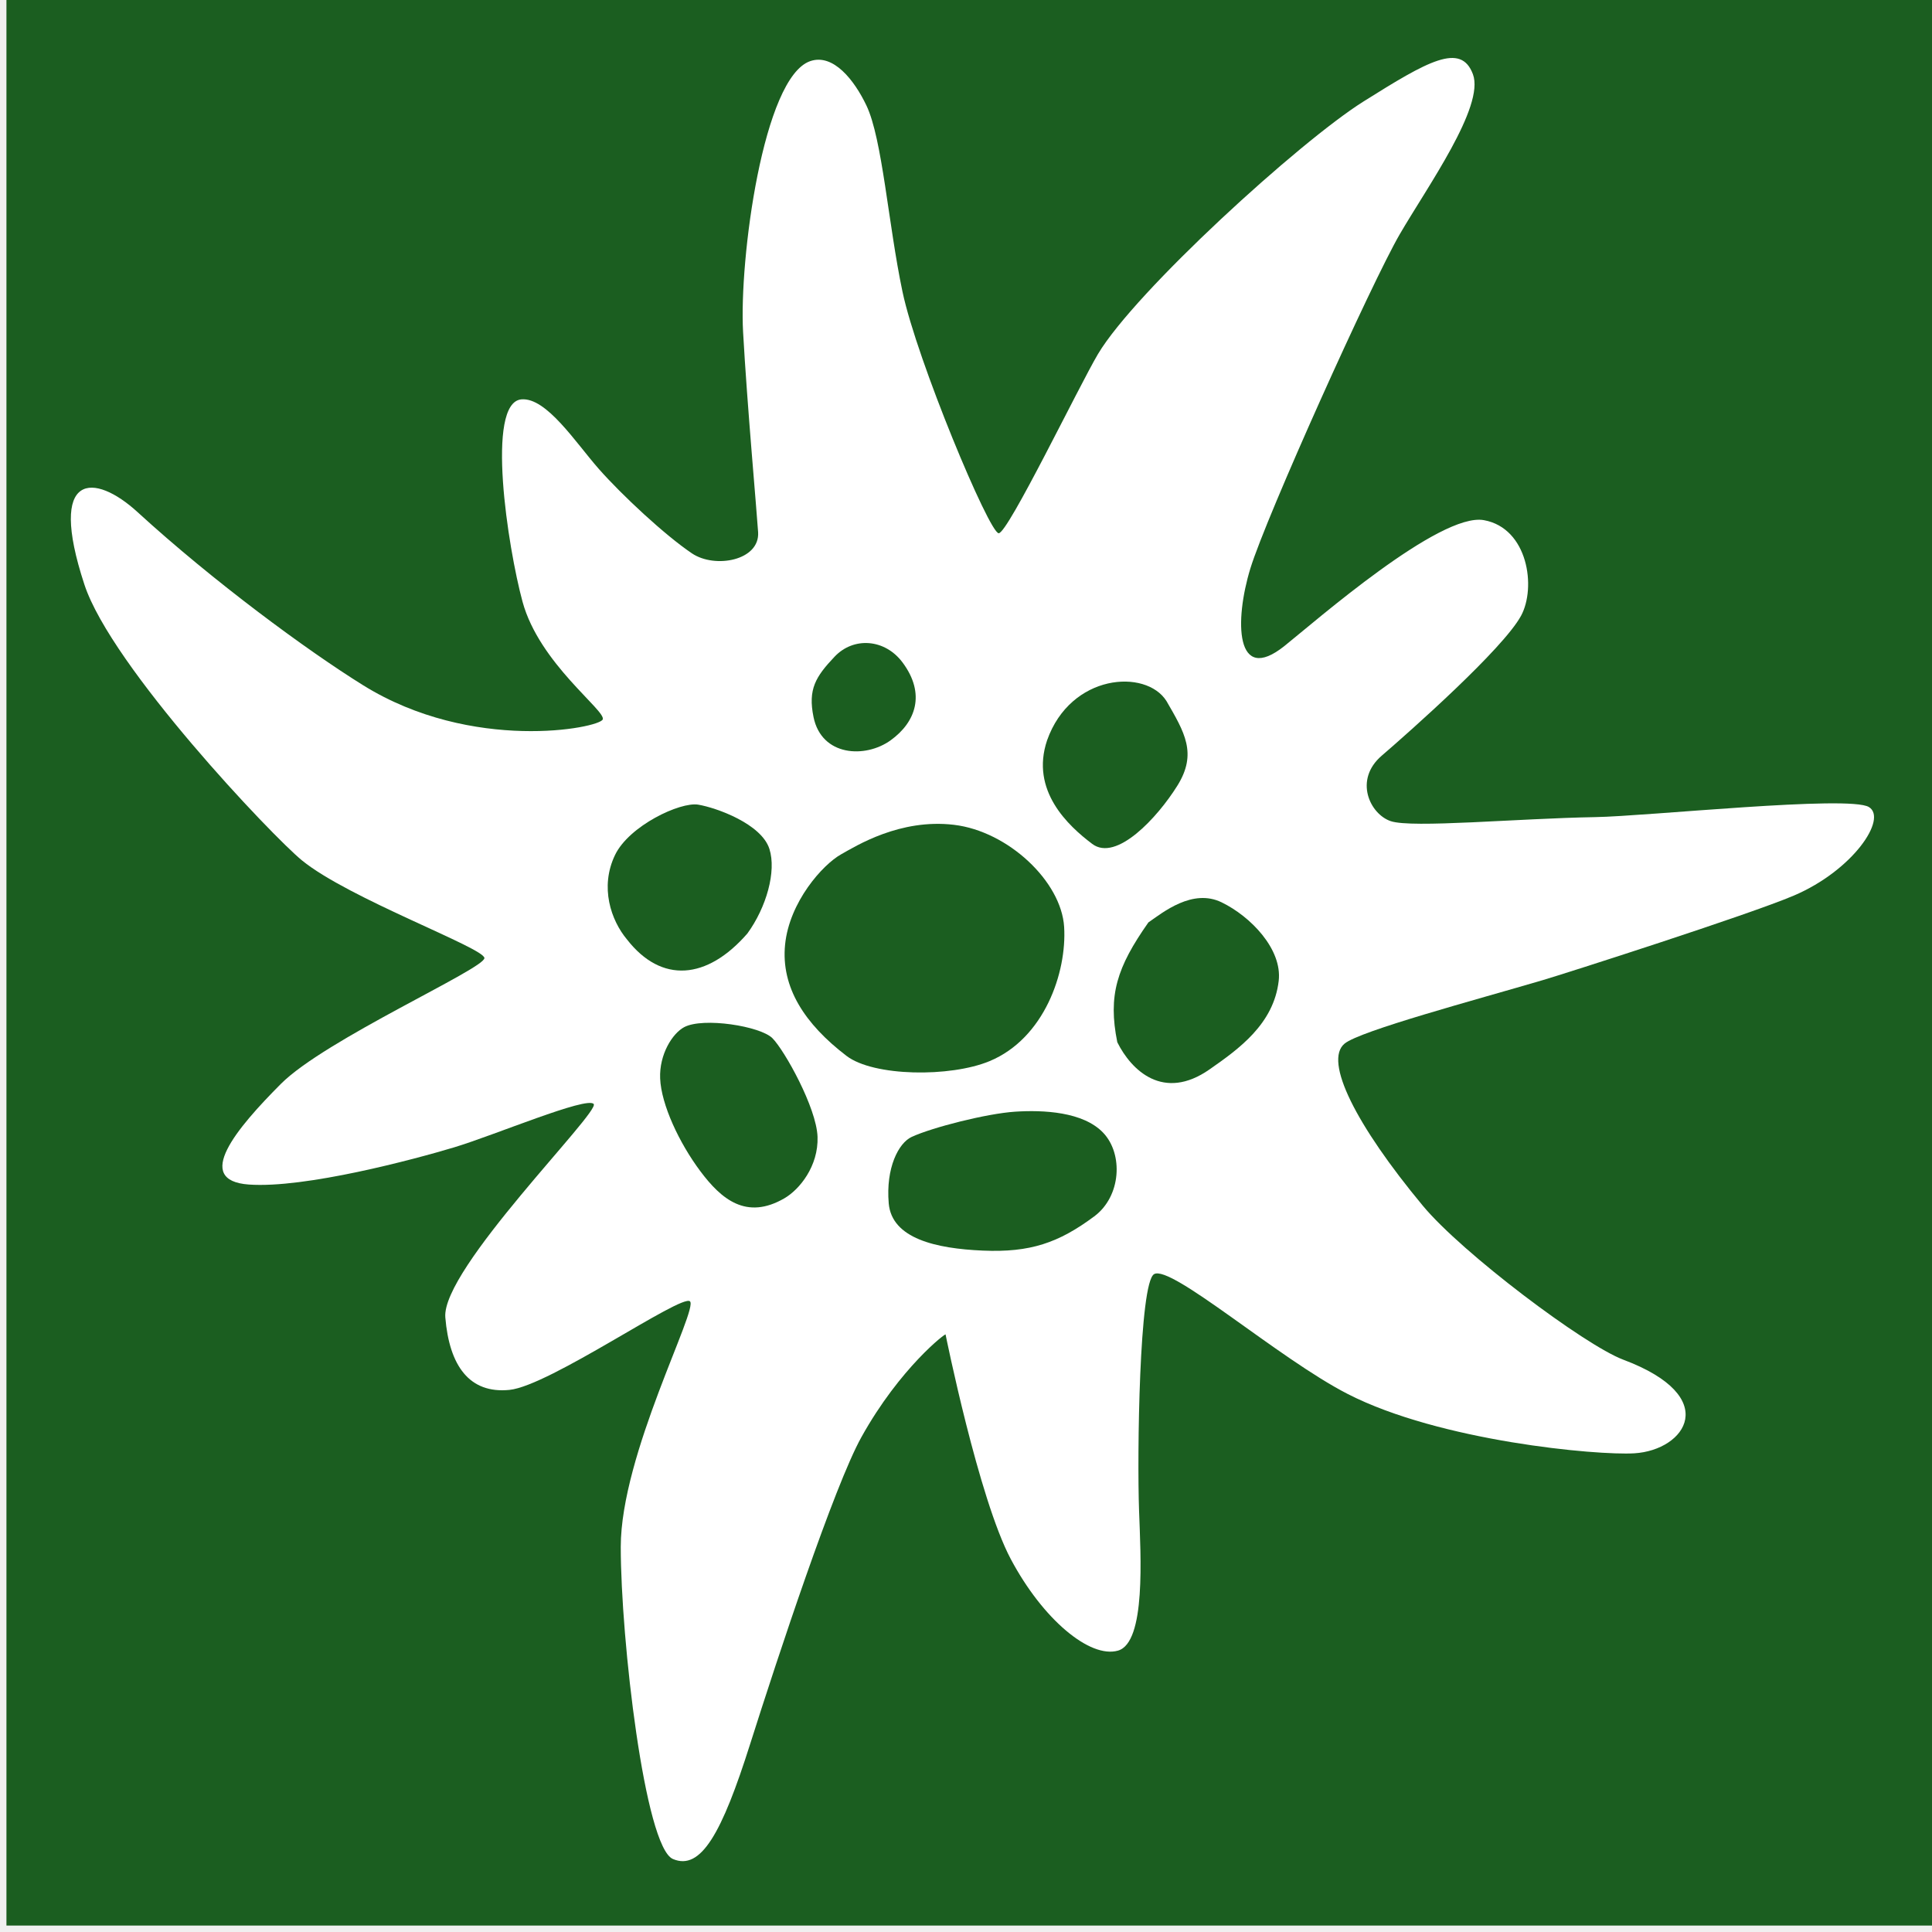
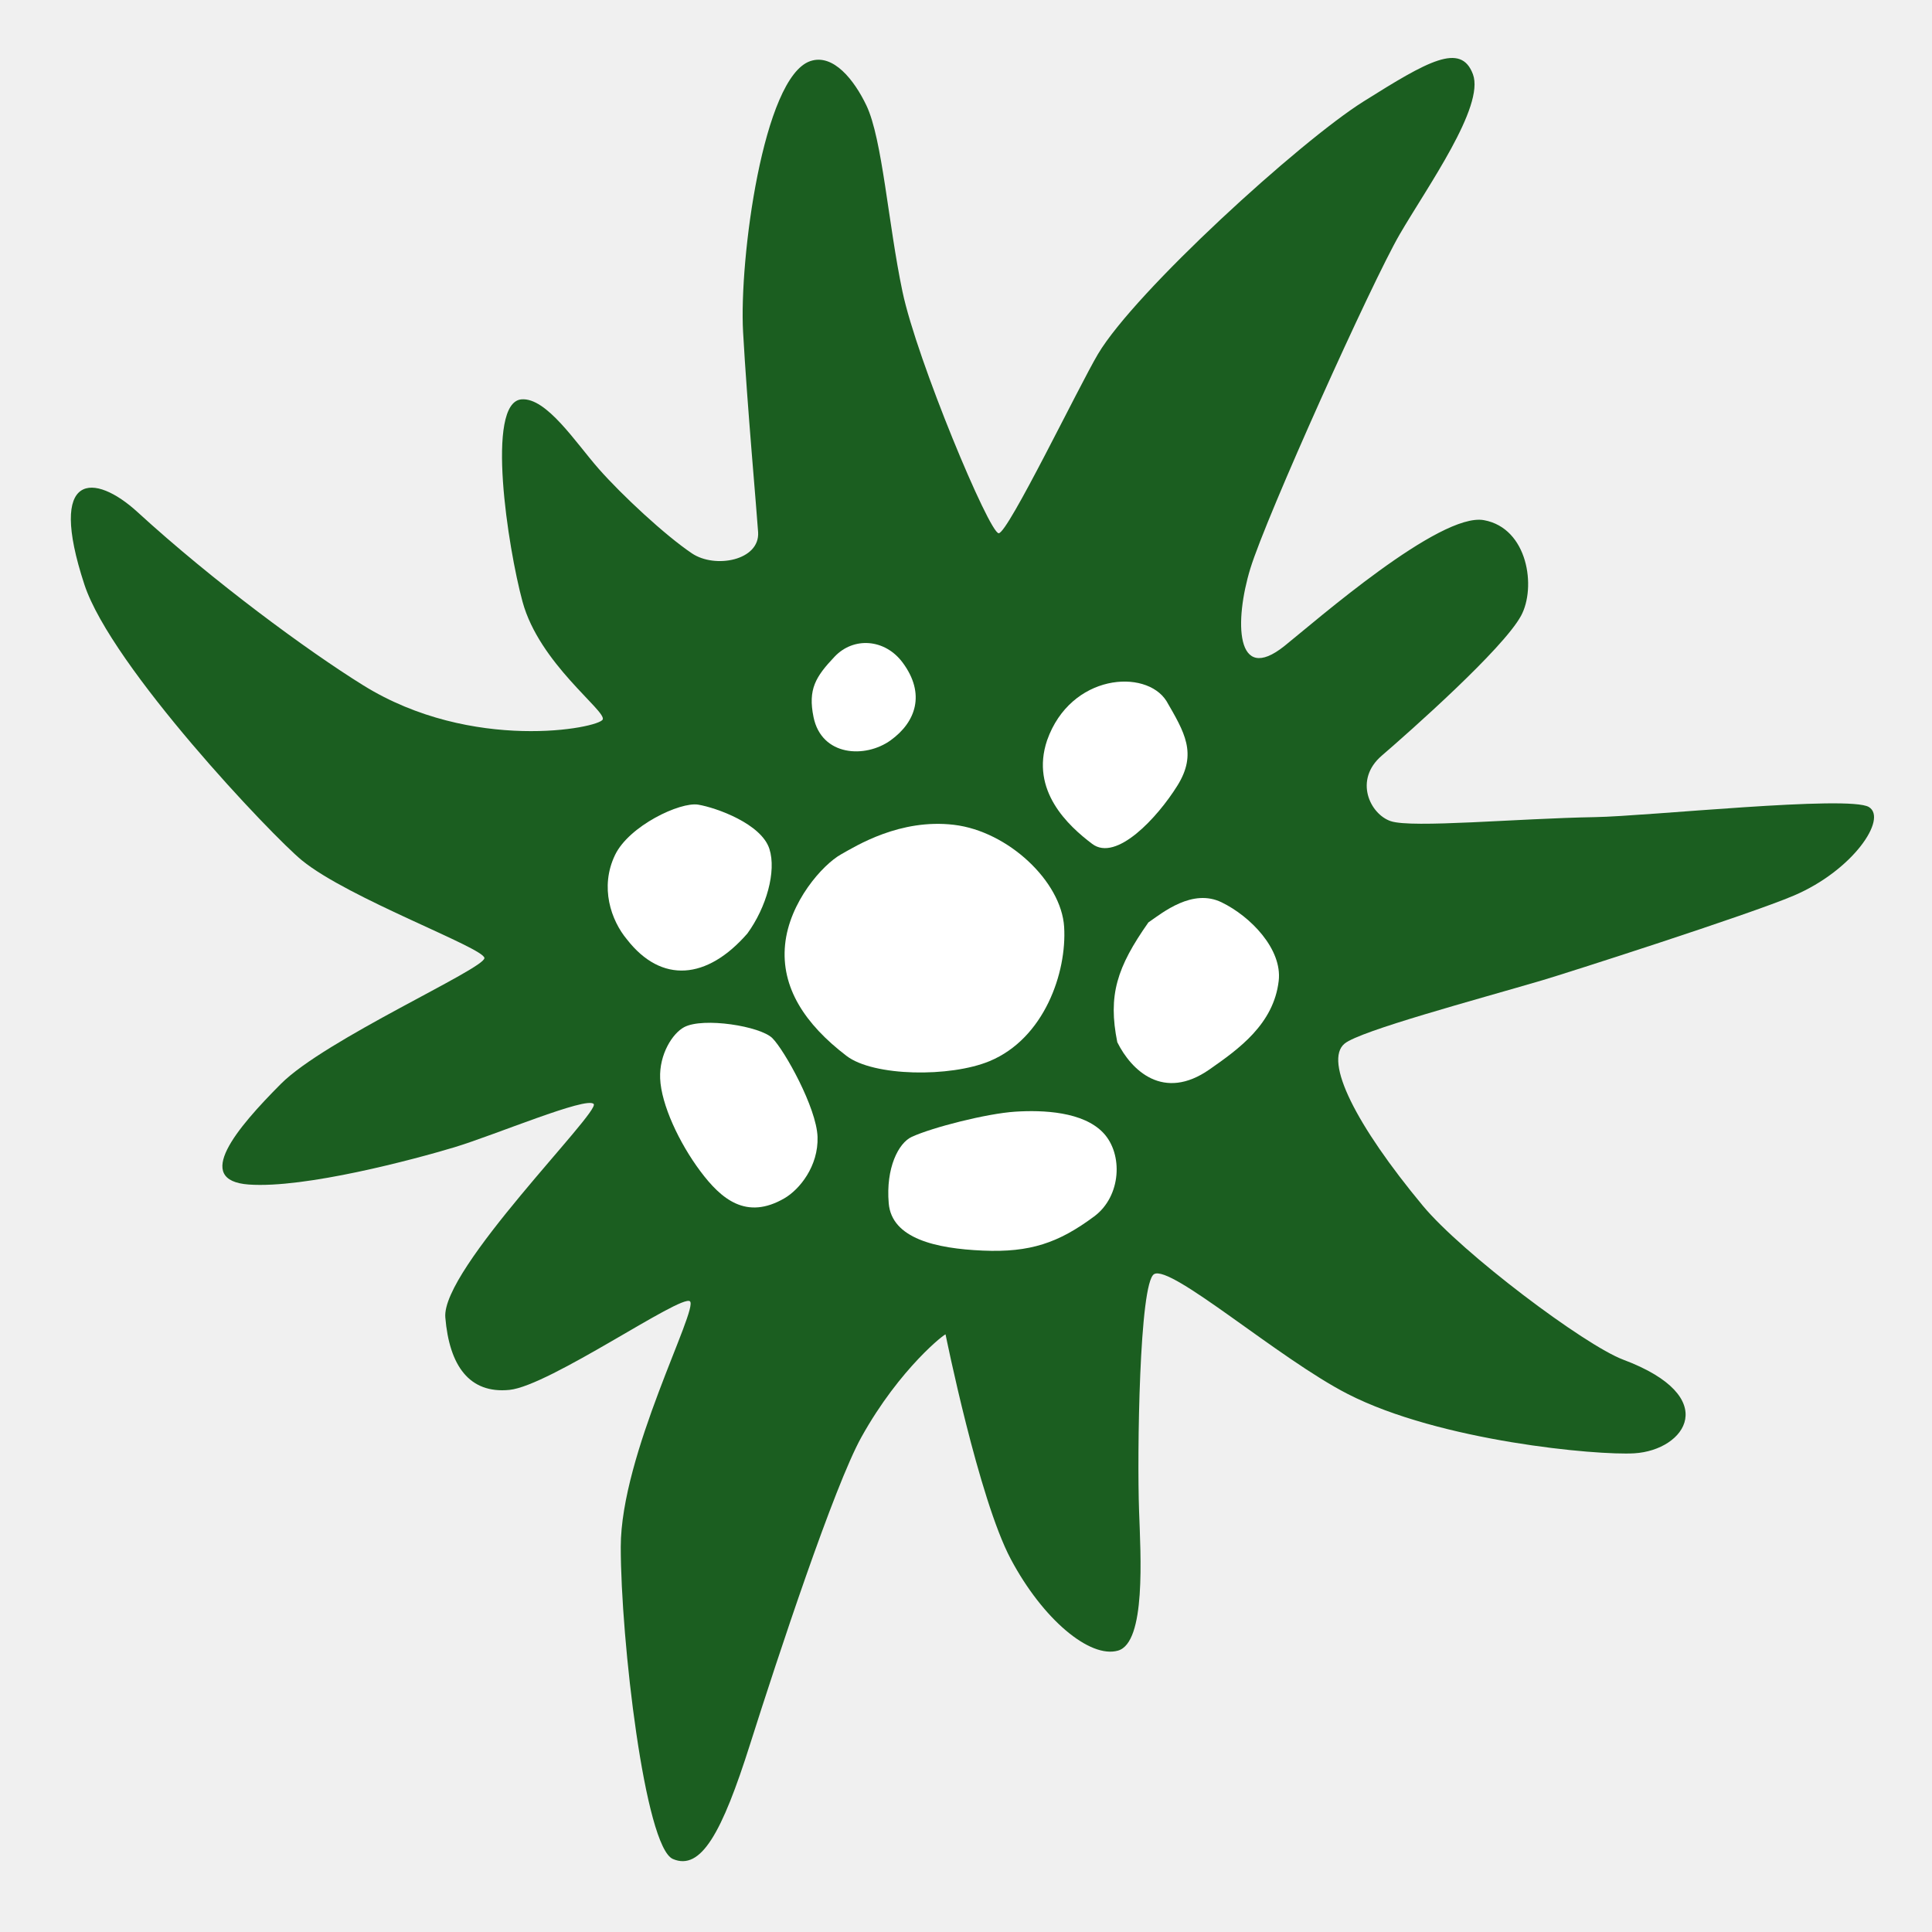
<svg xmlns="http://www.w3.org/2000/svg" width="300pt" height="300pt" viewBox="0 0 375 375">
  <g transform="translate(-54.56858,-52.70545)">
-     <rect id="edelweiss-bg" style="fill:#1b5e20;" width="375" height="375" x="55.819" y="-426.455" transform="scale(1,-1)" />
    <g transform="translate(2.279055,-2.272839)">
-       <path id="edelweiss" d="m 169.276,194.626 c -0.712,1.685 -25.332,6.508 -46.507,-6.643 -10.856,-6.743 -29.111,-20.18 -43.783,-33.607 -8.336,-7.628 -17.595,-8.079 -10.313,14.068 5.239,15.935 36.448,48.818 42.226,53.536 9.06,7.398 35.356,16.985 35.415,18.953 0.063,2.069 -30.94,15.826 -39.502,24.424 -8.562,8.597 -17.124,18.757 -6.227,19.539 10.897,0.782 32.107,-4.885 39.891,-7.229 7.784,-2.345 25.746,-9.949 27.048,-8.402 1.302,1.548 -29.578,32.044 -28.799,41.422 0.778,9.379 4.67,14.85 12.454,14.068 7.784,-0.782 33.312,-18.631 35.026,-17.194 1.714,1.437 -13.427,29.699 -13.427,47.675 0,17.976 4.67,58.226 10.119,60.57 5.449,2.345 9.535,-5.08 14.983,-22.274 5.449,-17.194 16.332,-50.111 21.6,-59.593 7.52,-13.539 16.591,-20.423 16.346,-19.93 0,0 6.421,31.848 12.648,43.572 6.227,11.723 15.373,19.343 20.821,17.78 5.449,-1.563 4.397,-18.427 4.086,-27.159 -0.389,-10.942 0.034,-44.244 2.919,-45.916 3.283,-1.903 24.169,16.384 37.556,23.251 17.902,9.183 48.424,11.966 55.653,11.528 9.929,-0.601 17.124,-10.942 -2.14,-18.171 -7.507,-2.817 -31.275,-20.684 -38.918,-29.894 -12.962,-15.619 -19.27,-28.087 -15.178,-31.458 3.026,-2.492 25.454,-8.489 38.432,-12.309 4.317,-1.271 39.952,-12.672 48.745,-16.413 11.495,-4.89 18.251,-14.96 14.594,-17.194 -3.838,-2.345 -43.009,1.784 -53.123,1.954 -14.986,0.252 -35.567,2.182 -39.696,0.782 -4.032,-1.368 -7.2,-8.011 -1.751,-12.7 5.449,-4.689 23.545,-20.711 27.048,-27.159 2.982,-5.489 1.362,-16.999 -7.2,-18.562 -8.562,-1.563 -32.725,19.63 -38.723,24.424 -9.535,7.62 -9.73,-4.885 -6.616,-15.045 3.113,-10.16 23.545,-55.49 28.994,-64.869 5.334,-9.182 16.54,-24.814 14.205,-31.067 -2.335,-6.252 -8.757,-2.54 -21.21,5.275 -12.454,7.816 -44.367,36.928 -51.566,49.042 -3.677,6.188 -17.446,34.733 -19.264,34.779 -1.818,0.046 -15.885,-33.607 -18.681,-46.893 -2.777,-13.2 -3.9,-29.651 -7.005,-36.147 -2.335,-4.885 -6.415,-10.129 -10.897,-8.597 -9.146,3.126 -13.816,38.492 -13.038,52.56 0.779,14.068 2.692,35.234 2.919,38.882 0.341,5.487 -8.365,7.117 -12.843,4.103 -5.252,-3.535 -13.621,-11.333 -18.097,-16.413 -4.436,-5.036 -10.119,-13.873 -14.983,-13.482 -7.026,0.564 -2.654,28.797 0.195,39.273 3.271,12.026 16.28,21.175 15.567,22.86 z" style="fill:#fff;" />
+       <path id="edelweiss" d="m 169.276,194.626 c -0.712,1.685 -25.332,6.508 -46.507,-6.643 -10.856,-6.743 -29.111,-20.18 -43.783,-33.607 -8.336,-7.628 -17.595,-8.079 -10.313,14.068 5.239,15.935 36.448,48.818 42.226,53.536 9.06,7.398 35.356,16.985 35.415,18.953 0.063,2.069 -30.94,15.826 -39.502,24.424 -8.562,8.597 -17.124,18.757 -6.227,19.539 10.897,0.782 32.107,-4.885 39.891,-7.229 7.784,-2.345 25.746,-9.949 27.048,-8.402 1.302,1.548 -29.578,32.044 -28.799,41.422 0.778,9.379 4.67,14.85 12.454,14.068 7.784,-0.782 33.312,-18.631 35.026,-17.194 1.714,1.437 -13.427,29.699 -13.427,47.675 0,17.976 4.67,58.226 10.119,60.57 5.449,2.345 9.535,-5.08 14.983,-22.274 5.449,-17.194 16.332,-50.111 21.6,-59.593 7.52,-13.539 16.591,-20.423 16.346,-19.93 0,0 6.421,31.848 12.648,43.572 6.227,11.723 15.373,19.343 20.821,17.78 5.449,-1.563 4.397,-18.427 4.086,-27.159 -0.389,-10.942 0.034,-44.244 2.919,-45.916 3.283,-1.903 24.169,16.384 37.556,23.251 17.902,9.183 48.424,11.966 55.653,11.528 9.929,-0.601 17.124,-10.942 -2.14,-18.171 -7.507,-2.817 -31.275,-20.684 -38.918,-29.894 -12.962,-15.619 -19.27,-28.087 -15.178,-31.458 3.026,-2.492 25.454,-8.489 38.432,-12.309 4.317,-1.271 39.952,-12.672 48.745,-16.413 11.495,-4.89 18.251,-14.96 14.594,-17.194 -3.838,-2.345 -43.009,1.784 -53.123,1.954 -14.986,0.252 -35.567,2.182 -39.696,0.782 -4.032,-1.368 -7.2,-8.011 -1.751,-12.7 5.449,-4.689 23.545,-20.711 27.048,-27.159 2.982,-5.489 1.362,-16.999 -7.2,-18.562 -8.562,-1.563 -32.725,19.63 -38.723,24.424 -9.535,7.62 -9.73,-4.885 -6.616,-15.045 3.113,-10.16 23.545,-55.49 28.994,-64.869 5.334,-9.182 16.54,-24.814 14.205,-31.067 -2.335,-6.252 -8.757,-2.54 -21.21,5.275 -12.454,7.816 -44.367,36.928 -51.566,49.042 -3.677,6.188 -17.446,34.733 -19.264,34.779 -1.818,0.046 -15.885,-33.607 -18.681,-46.893 -2.777,-13.2 -3.9,-29.651 -7.005,-36.147 -2.335,-4.885 -6.415,-10.129 -10.897,-8.597 -9.146,3.126 -13.816,38.492 -13.038,52.56 0.779,14.068 2.692,35.234 2.919,38.882 0.341,5.487 -8.365,7.117 -12.843,4.103 -5.252,-3.535 -13.621,-11.333 -18.097,-16.413 -4.436,-5.036 -10.119,-13.873 -14.983,-13.482 -7.026,0.564 -2.654,28.797 0.195,39.273 3.271,12.026 16.28,21.175 15.567,22.86 z" style="fill:#1b5e20;" />
    </g>
-     <g id="edelweiss-center" transform="matrix(0.938484,0,0,0.9384528,13.86264,15.7982)" style="fill:#1b5e20;">
+     <g id="edelweiss-center" transform="matrix(0.938484,0,0,0.9384528,13.86264,15.7982)" style="fill:#fff;">
      <path d="m 240.684,209.925 c 11.17,1.328 22.192,11.691 22.777,21.109 0.584,9.418 -4.099,23.06 -15.42,27.767 -8.118,3.376 -23.977,3.197 -29.578,-1.077 -8.642,-6.594 -13.595,-14.184 -12.716,-23.017 0.88,-8.833 7.767,-16.537 11.572,-18.672 3.125,-1.753 12.194,-7.439 23.364,-6.111 z" />
      <path d="m 215.985,175.149 c 3.94,-4.164 10.432,-3.714 14.099,1.249 4.769,6.454 2.695,12.284 -2.488,16.032 -5.268,3.808 -14.307,3.331 -15.966,-4.789 -1.173,-5.743 0.415,-8.328 4.354,-12.492 z" />
      <path d="m 284.616,184.31 c 3.732,6.454 6.428,10.827 2.281,17.489 -4.147,6.662 -12.648,15.823 -17.624,12.076 -4.976,-3.748 -12.855,-11.035 -9.331,-21.445 4.869,-13.755 20.416,-14.833 24.674,-8.12 z" />
      <path d="m 280.884,230.115 c 3.007,-2.082 9.123,-7.079 15.136,-4.164 6.013,2.915 12.576,9.7 11.819,16.24 -1.037,8.953 -8.27,14.105 -14.307,18.322 -9.538,6.662 -16.173,0.208 -19.076,-5.621 -1.962,-9.733 -0.08,-15.514 6.428,-24.776 z" />
      <path d="m 253.307,269.257 c 5.852,-0.384 14.099,-10e-6 18.246,4.372 4.147,4.372 3.732,13.117 -1.866,17.281 -7.395,5.5 -13.27,7.495 -23.015,7.079 -9.745,-0.416 -18.868,-2.498 -19.49,-9.786 -0.622,-7.287 2.003,-12.472 4.769,-13.741 4.277,-1.962 15.505,-4.821 21.357,-5.205 z" />
      <path d="m 184.883,251.768 c 3.94,-2.082 15.758,-0.208 18.246,2.29 2.488,2.498 9.123,14.366 9.331,20.404 0.207,6.038 -3.709,10.879 -6.842,12.7 -7.879,4.58 -13.063,0.208 -17.417,-5.621 -4.354,-5.83 -8.07,-13.754 -8.294,-19.155 -0.207,-4.997 2.563,-9.343 4.976,-10.618 z" />
      <path d="m 197.946,232.405 c 3.94,-5.413 6.037,-12.86 4.562,-17.489 -1.659,-5.205 -10.989,-8.536 -14.722,-9.161 -3.732,-0.625 -14.307,4.372 -17.21,10.41 -3.201,6.658 -0.829,13.533 2.488,17.489 7.116,9.127 16.531,8.343 24.881,-1.249 z" />
    </g>
  </g>
</svg>
